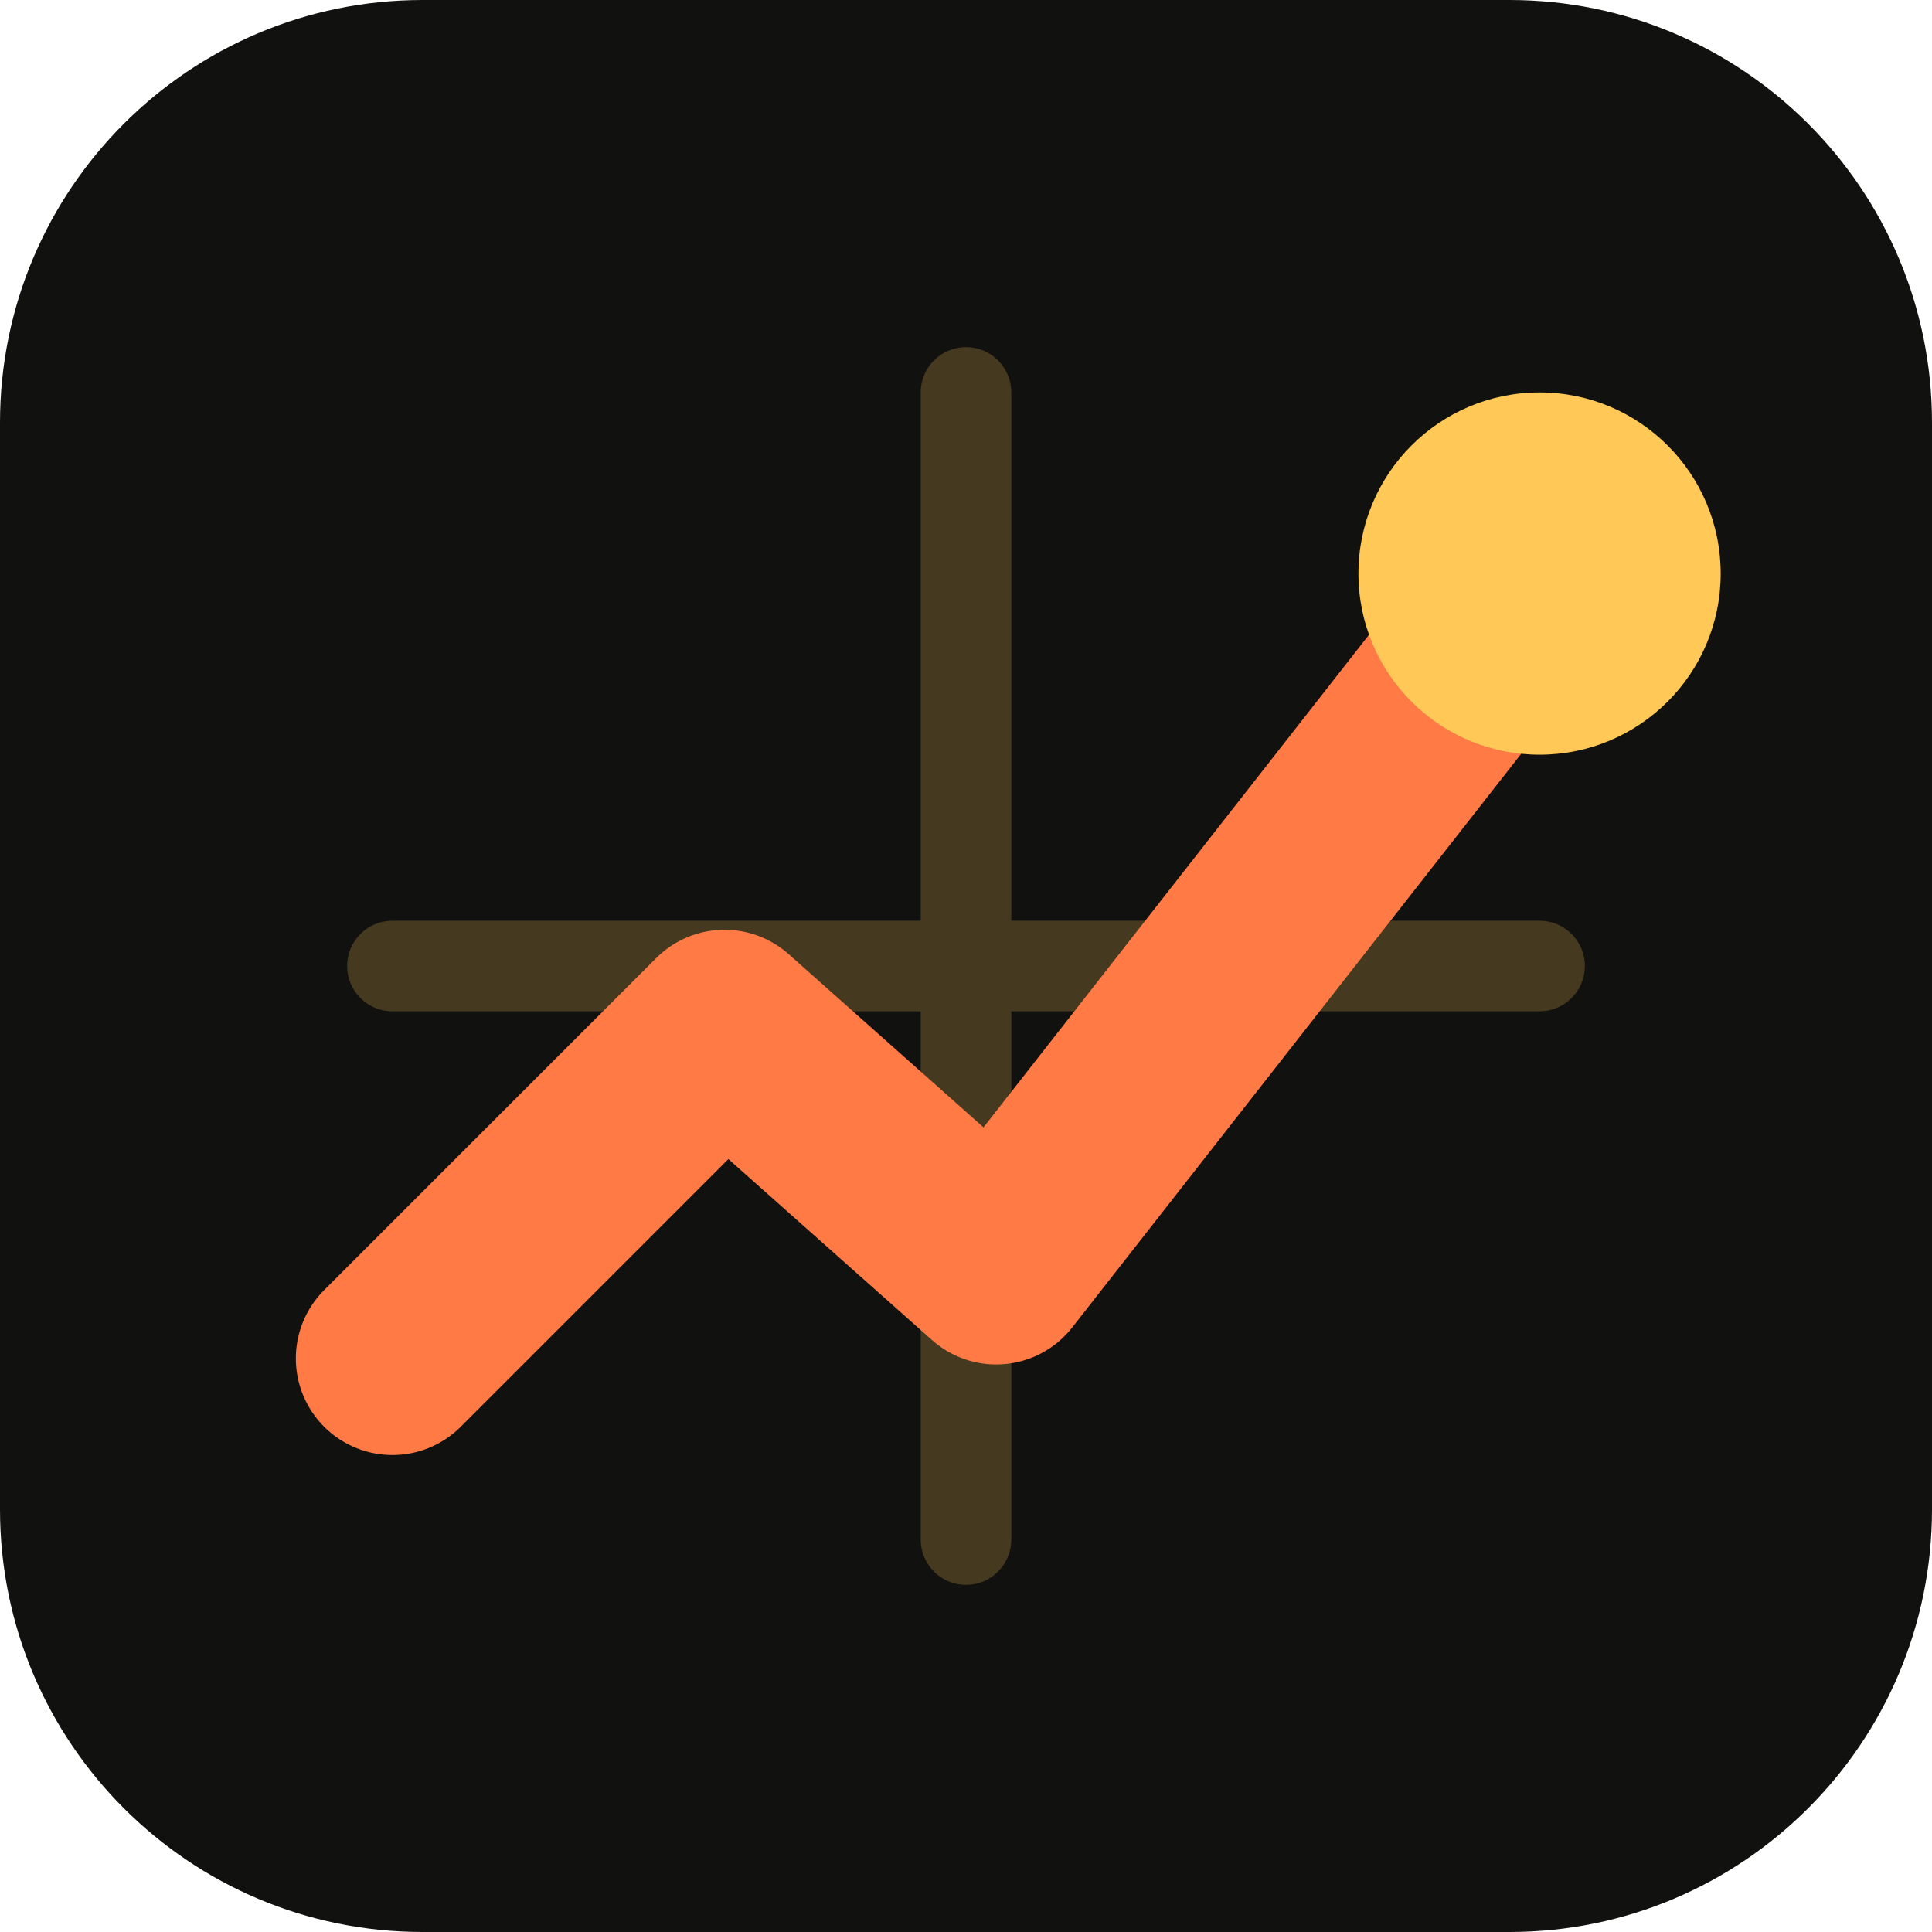
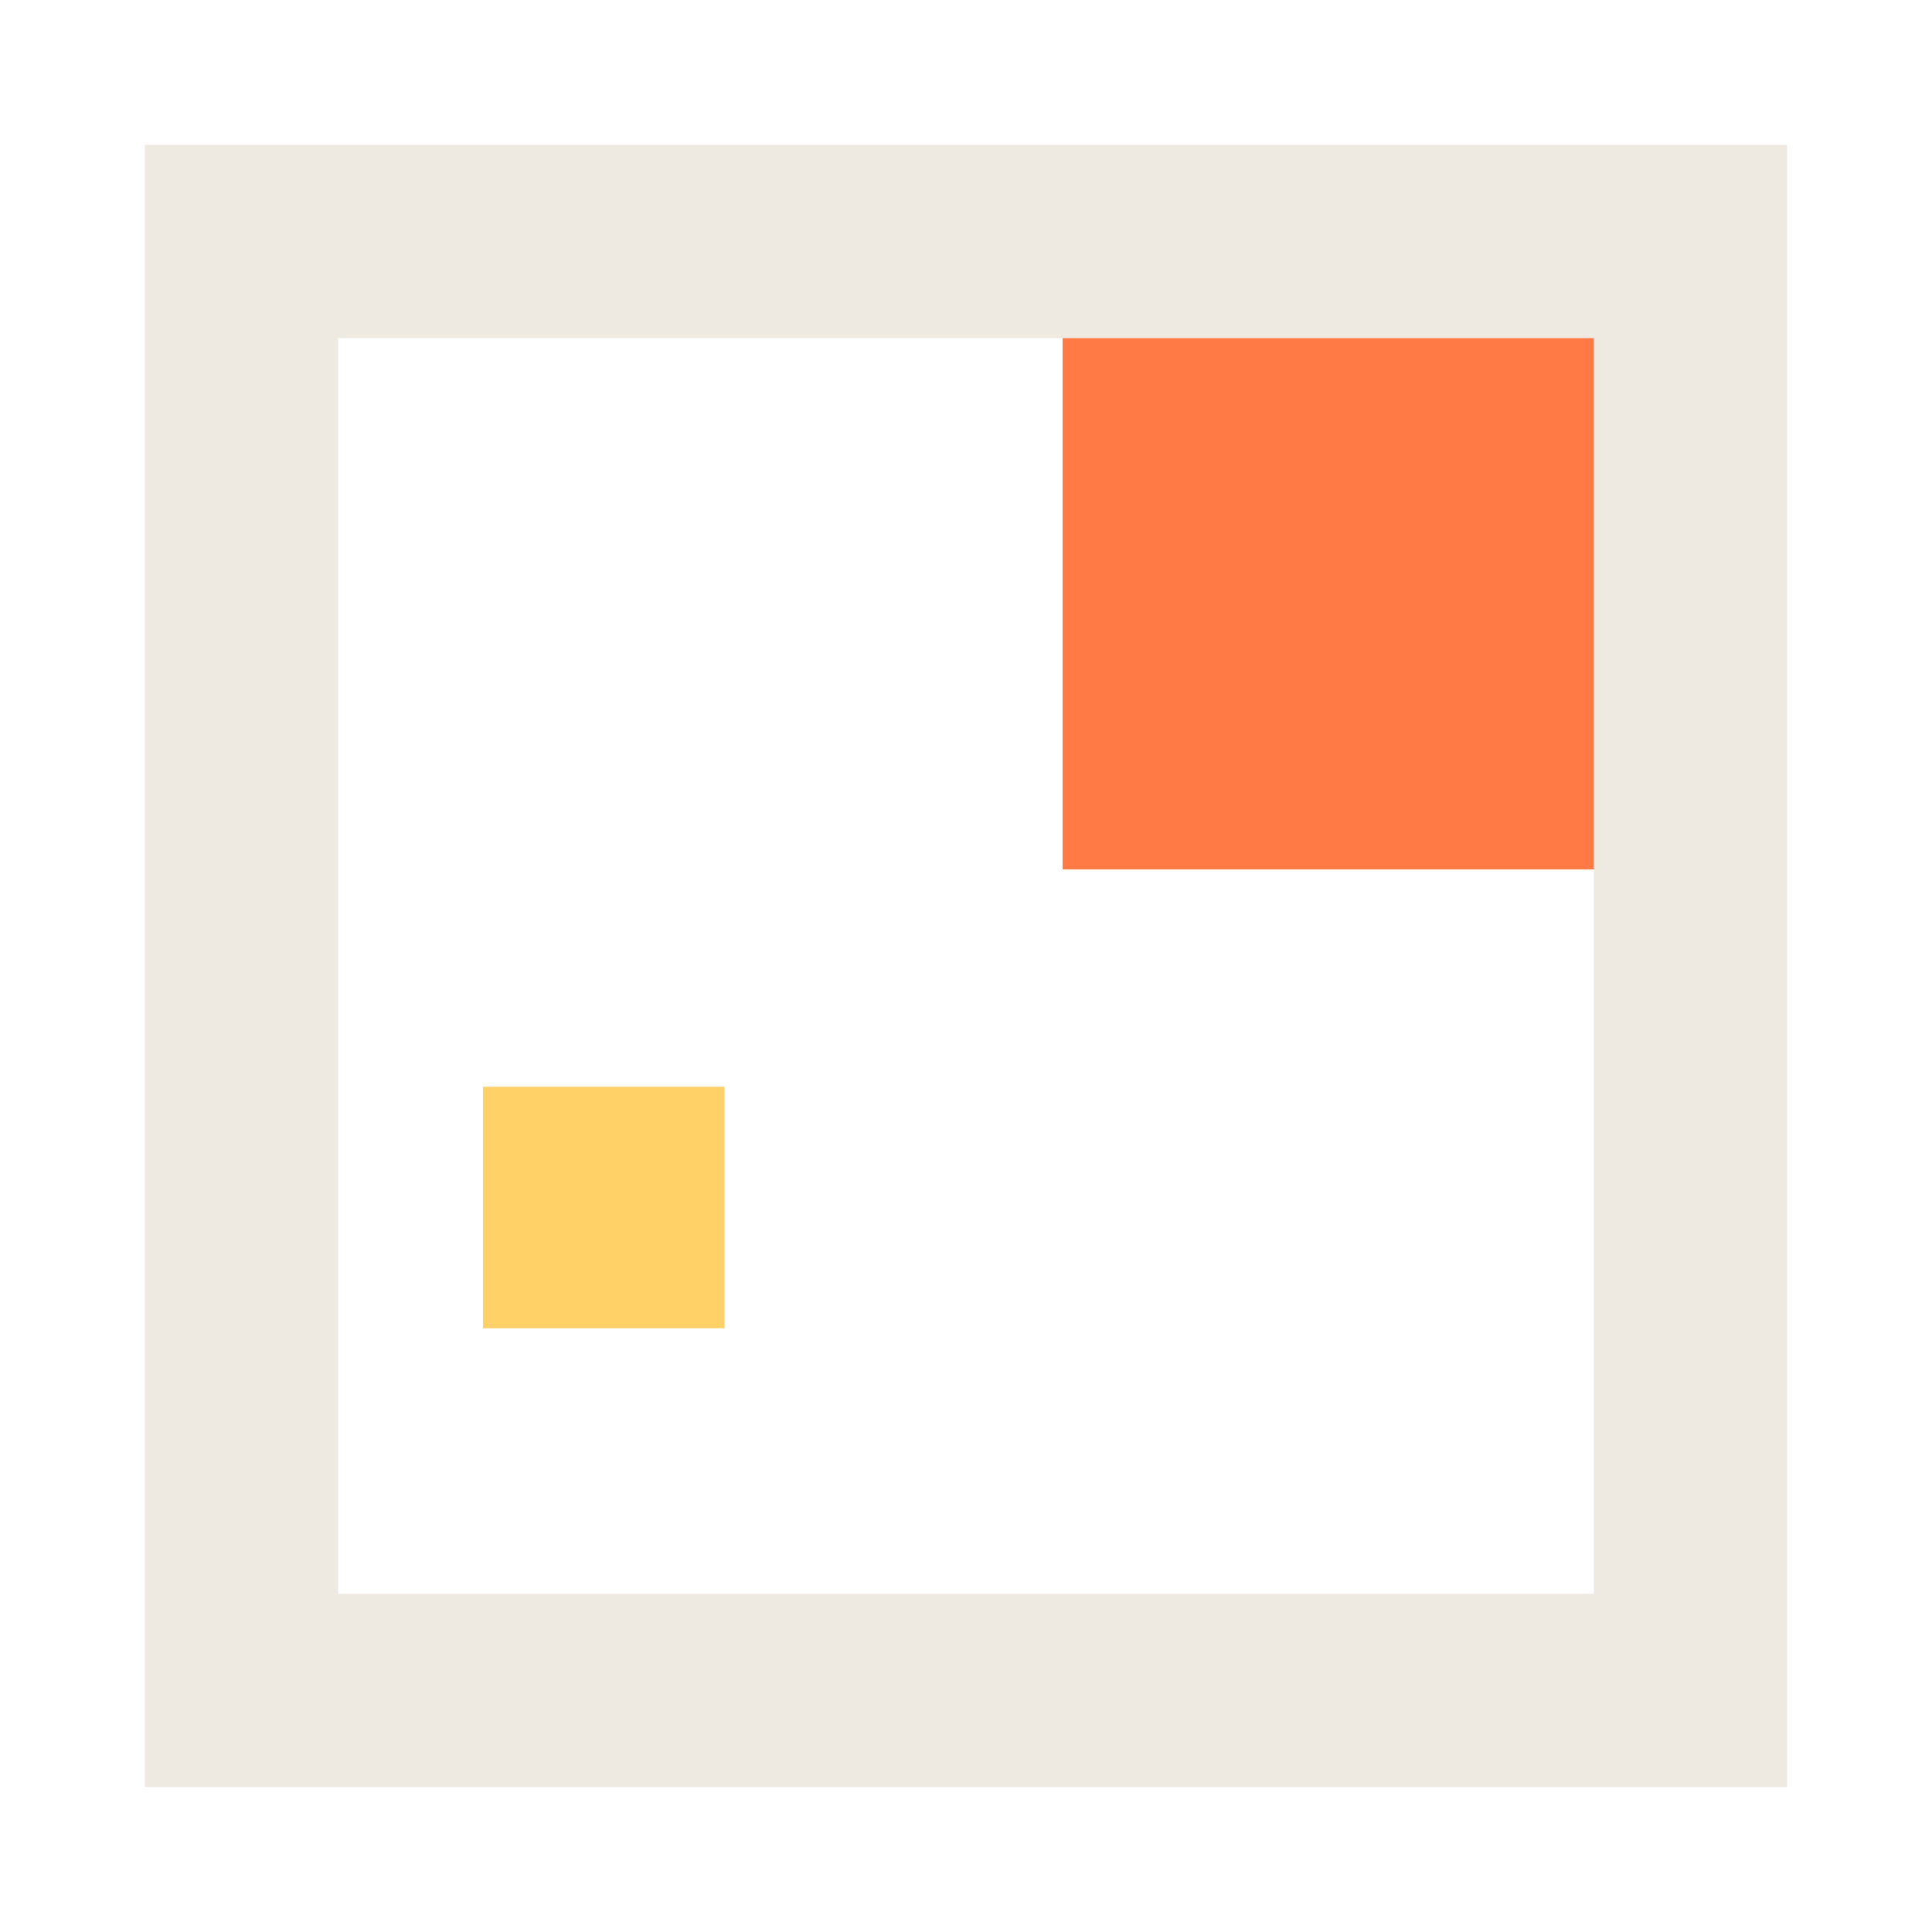
- <svg xmlns="http://www.w3.org/2000/svg" viewBox="0 0 32 32" role="img" aria-label="CommitAtlas">
-   <rect width="32" height="32" rx="7" fill="#11110f" />
-   <path d="M16 6.5v19M6.5 16h19" stroke="#ffc857" stroke-opacity=".22" stroke-width="1.5" stroke-linecap="round" />
-   <path d="M6.5 22.5 12 17l4.5 4 9-11.5" fill="none" stroke="#ff7a45" stroke-width="3.2" stroke-linecap="round" stroke-linejoin="round" />
-   <circle cx="25.5" cy="9.5" r="3" fill="#ffc857" />
+ <svg xmlns="http://www.w3.org/2000/svg" viewBox="0 0 16 16" role="img" aria-label="CommitAtlas">
+   <style>
+     .frame { stroke: #eee9e1; }
+     @media (prefers-color-scheme: light) { .frame { stroke: #23261c; } }
+   </style>
+   <rect class="frame" x="2" y="2" width="12" height="12" fill="none" stroke-width="1.6" />
+   <rect x="8.8" y="2.8" width="4.4" height="4.4" fill="#ff7a45" />
+   <rect x="4" y="9" width="2" height="2" fill="#ffd166" />
</svg>
